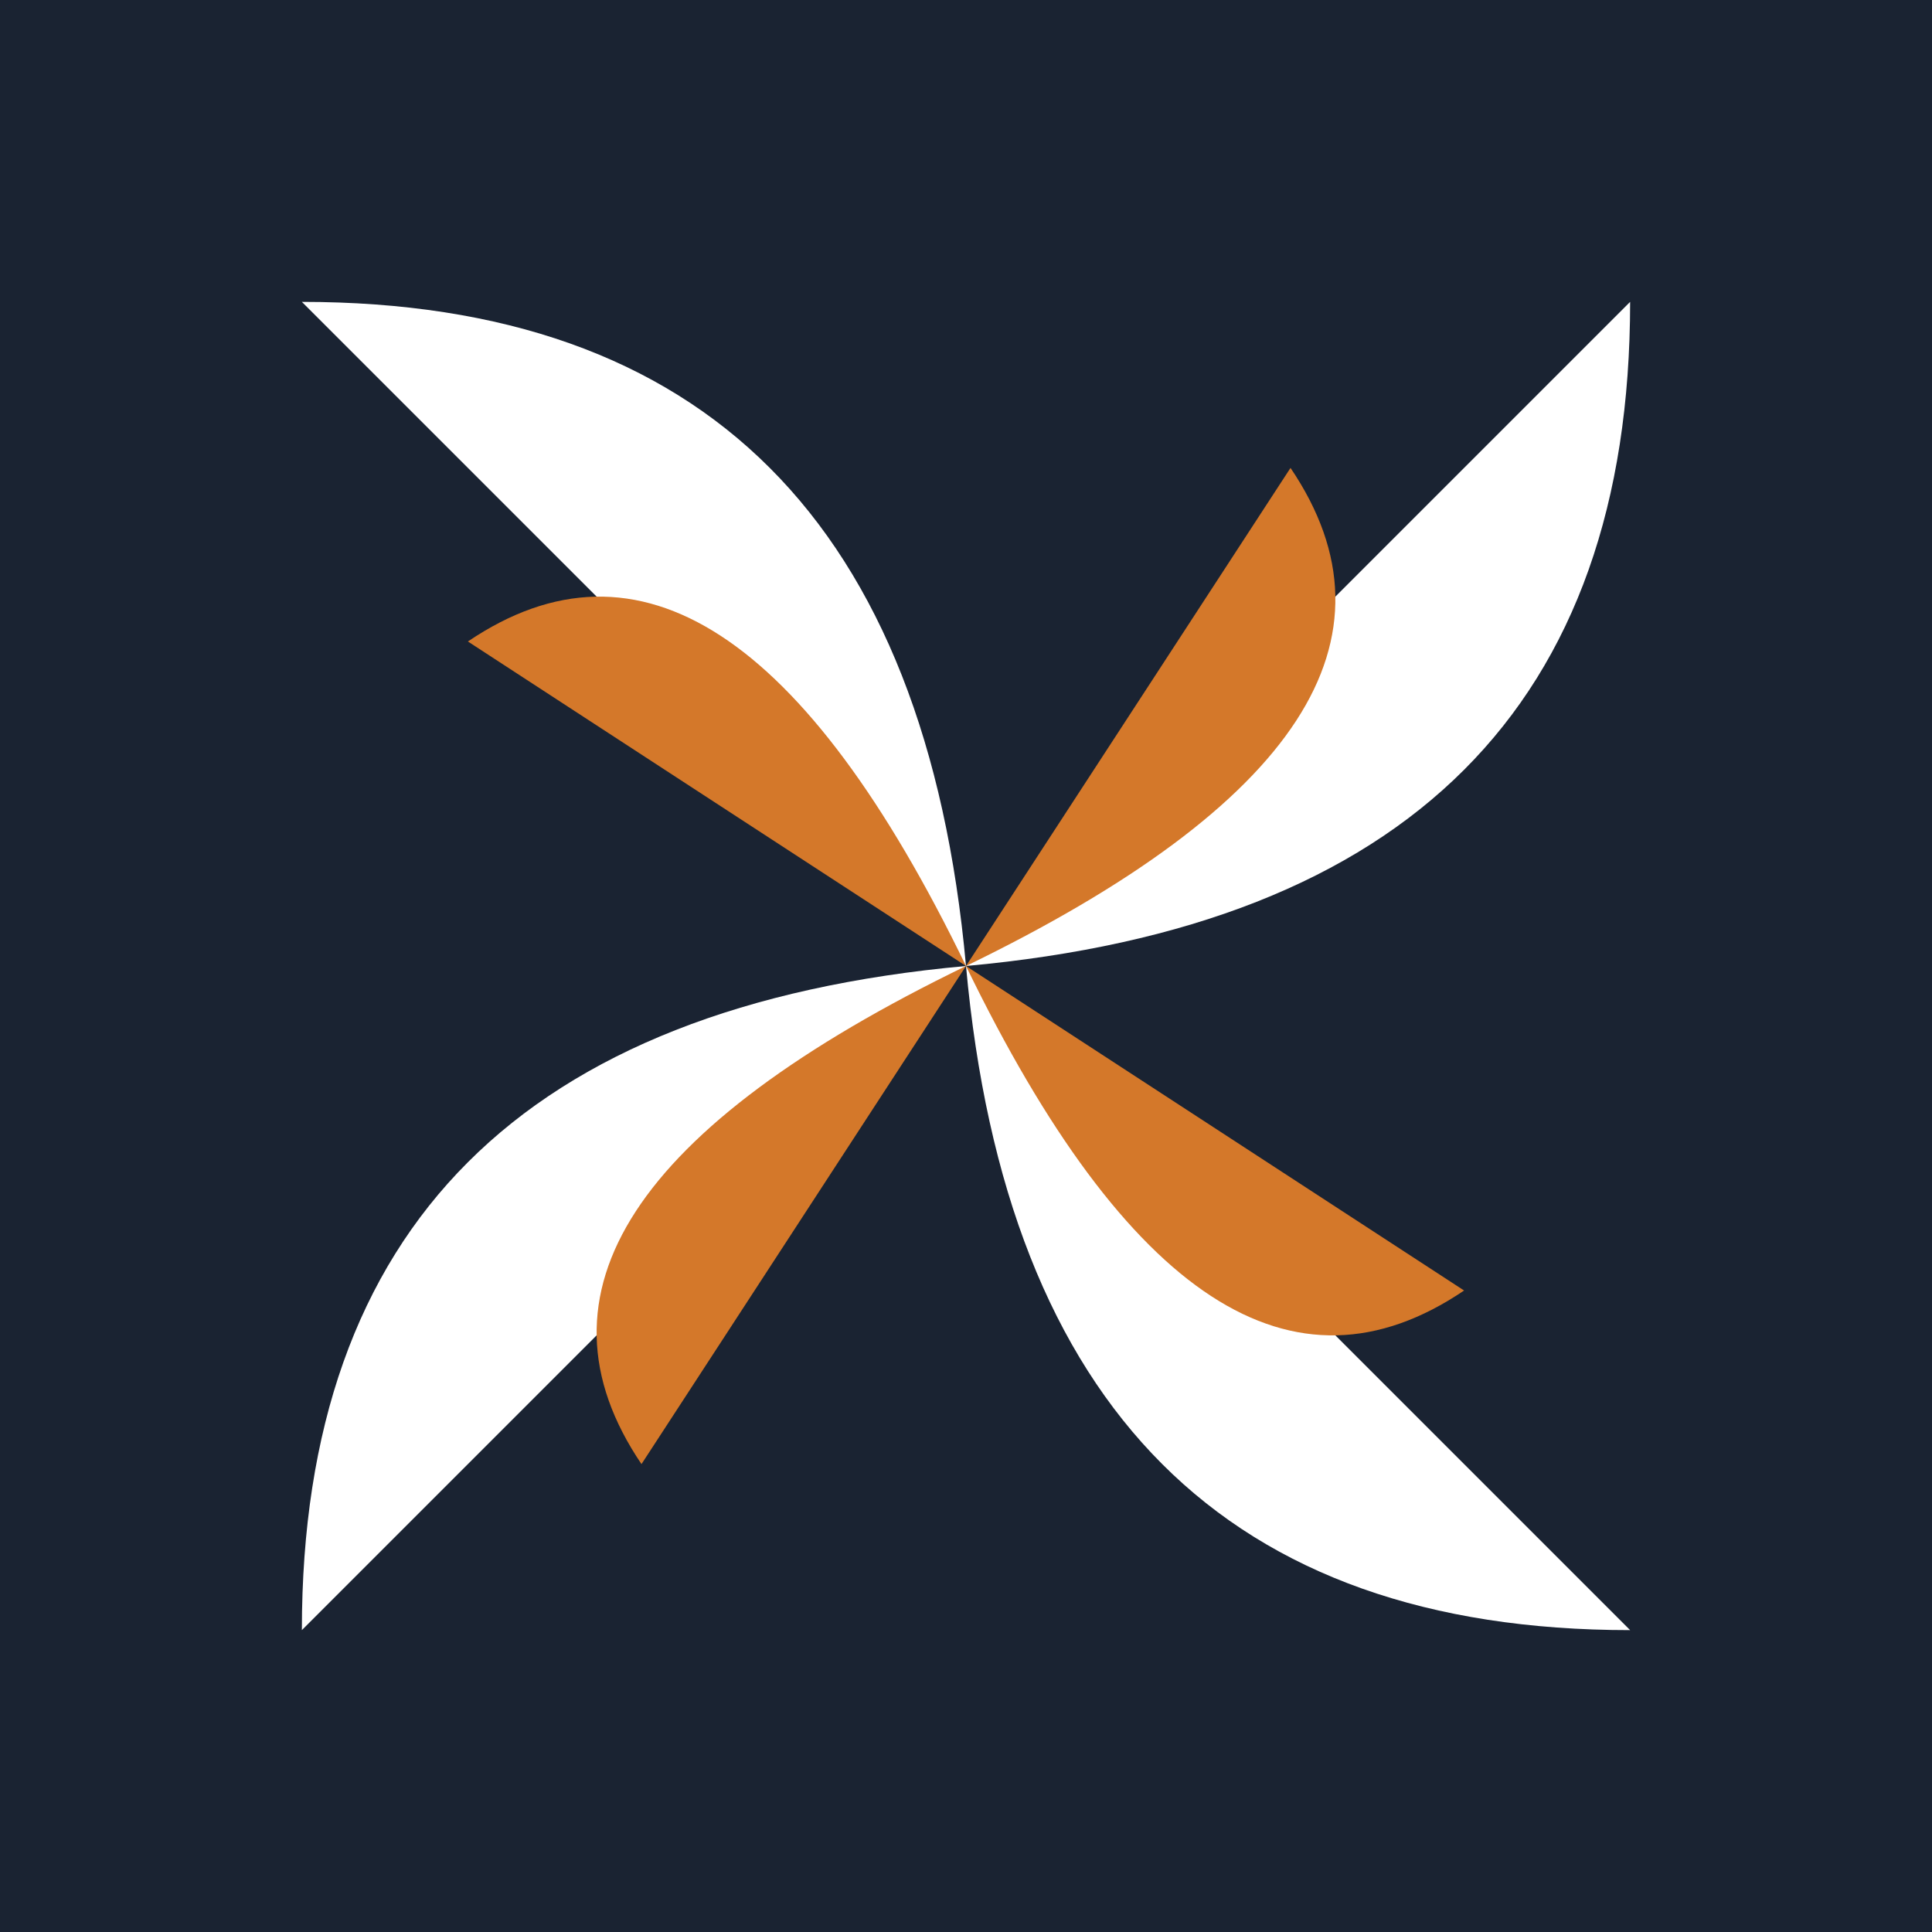
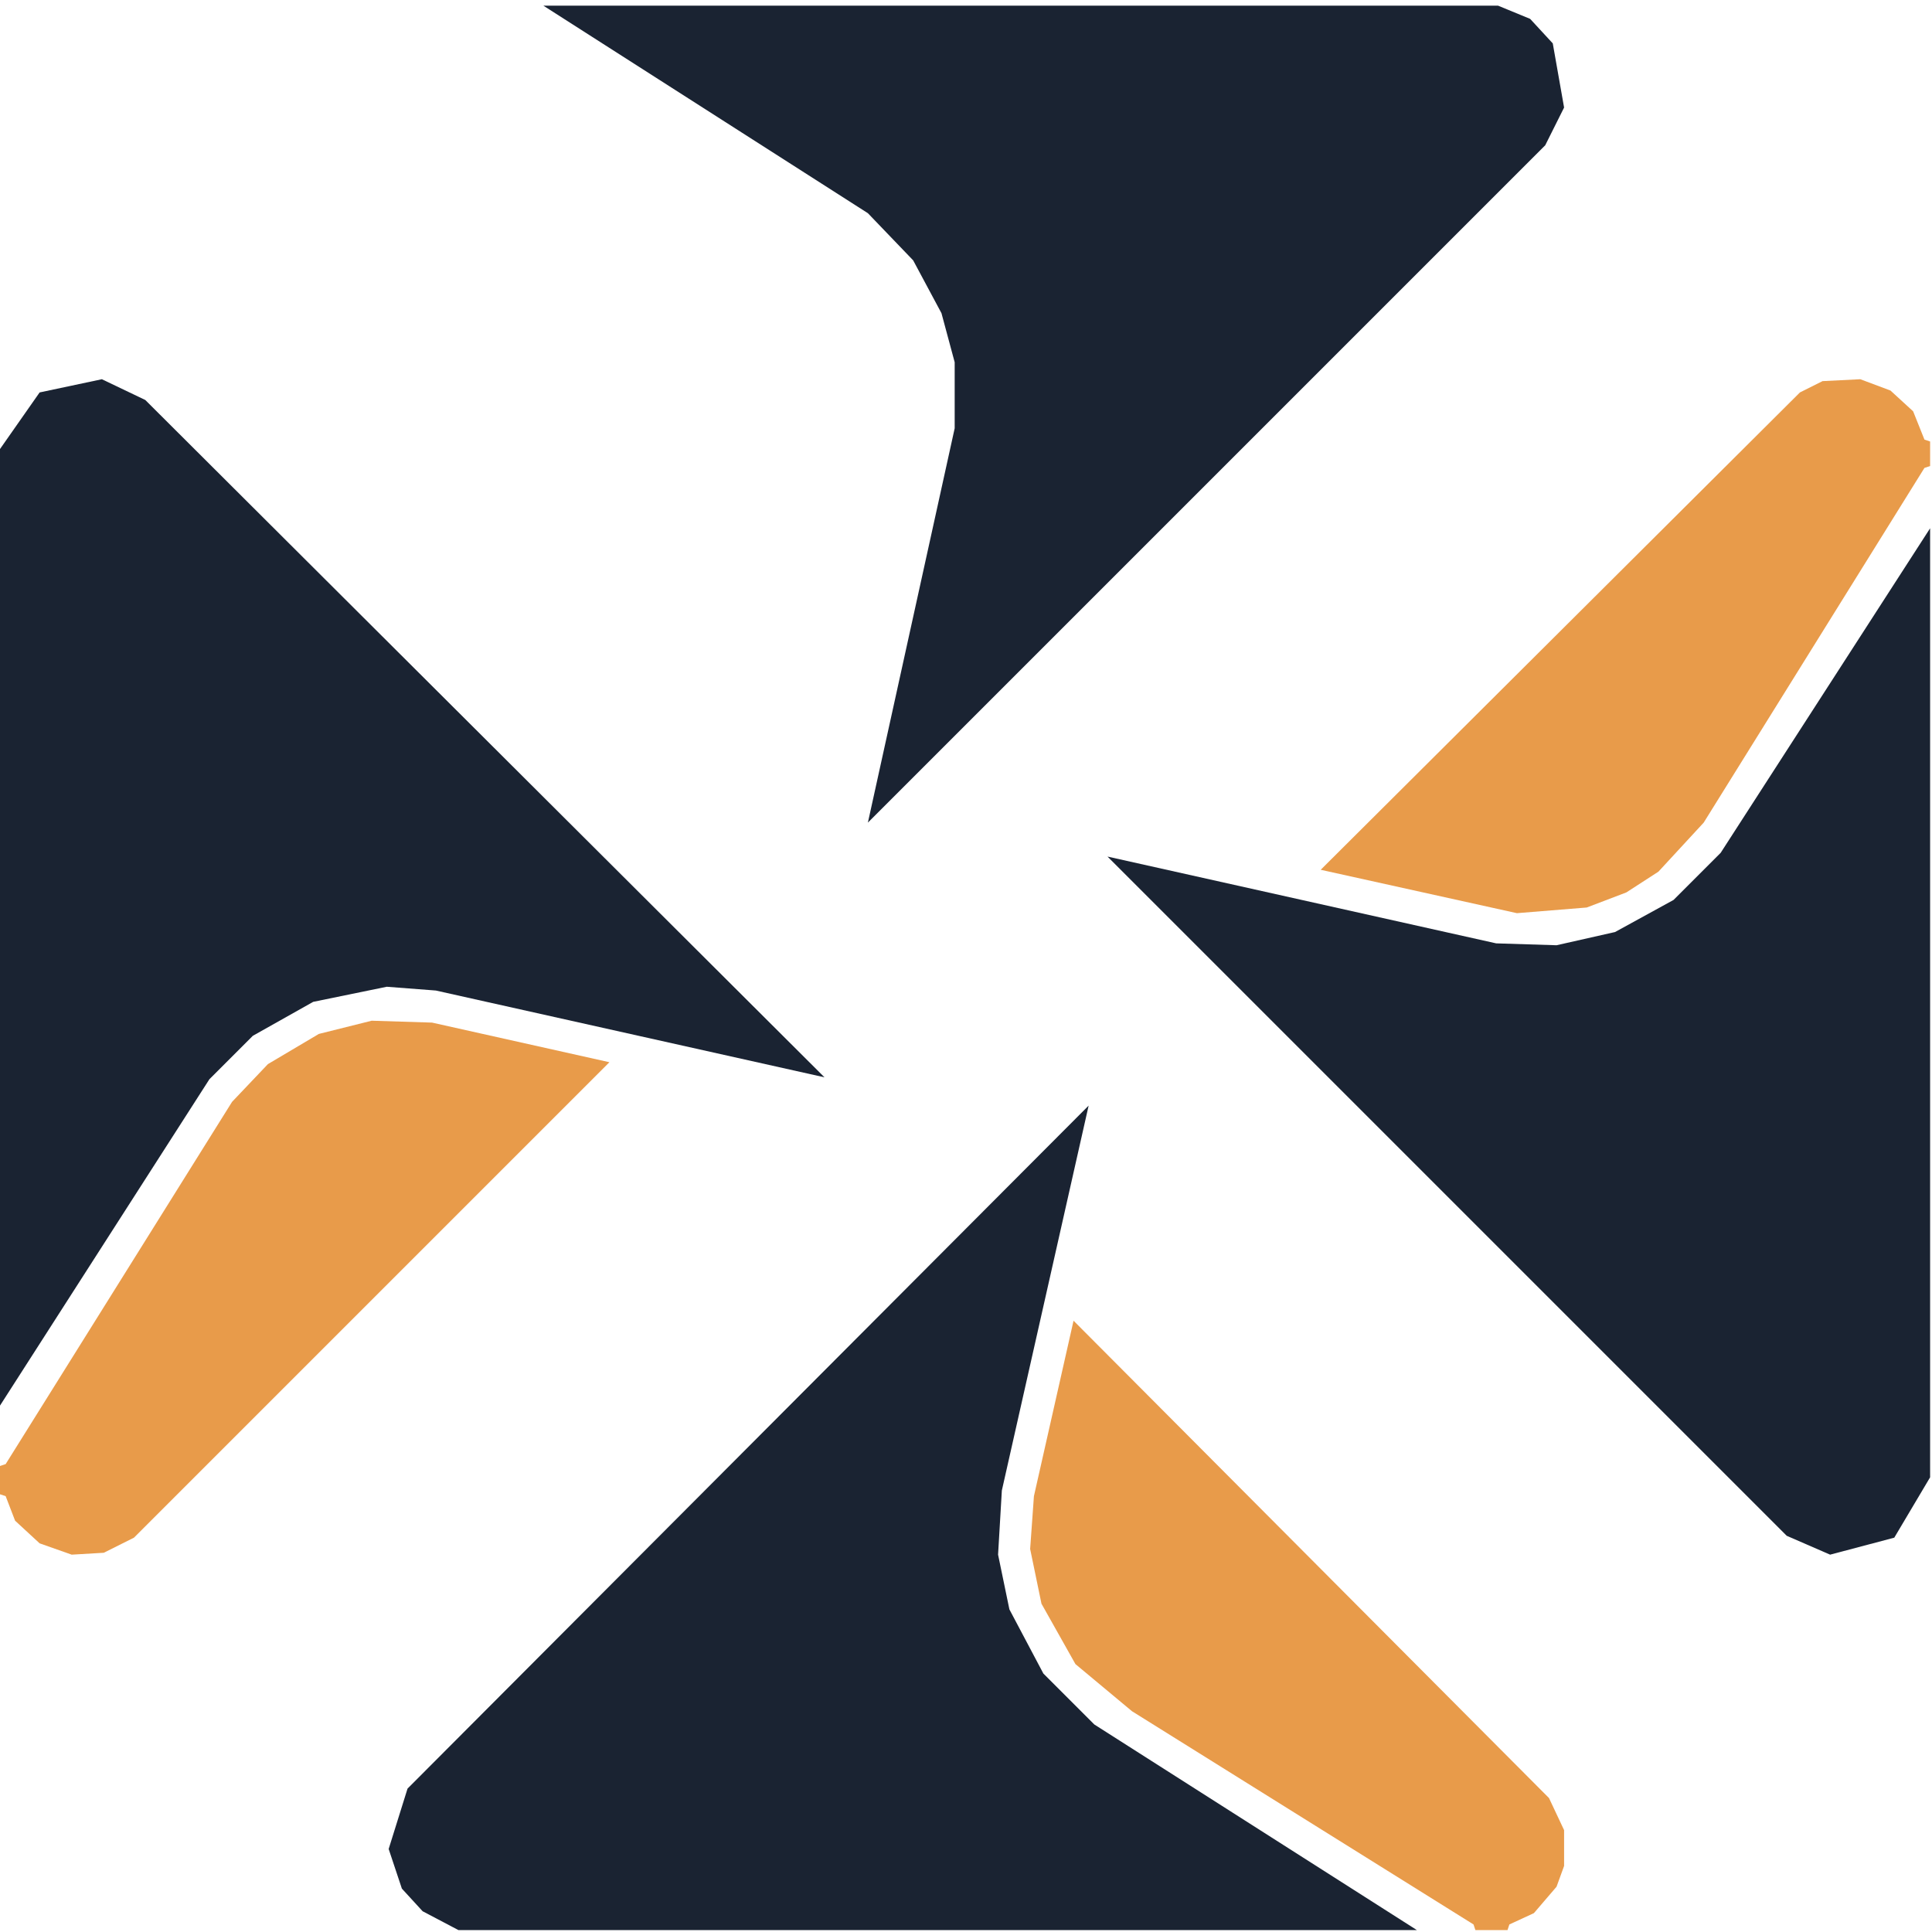
<svg xmlns="http://www.w3.org/2000/svg" version="1.2" baseProfile="tiny-ps" viewBox="0 0 512 512">
-   <rect width="512" height="512" fill="#1A2332" />
-   <g transform="translate(256 256)">
-     <g fill="#FFFFFF">
-       <path d="M 0,0 L -176,-176 Q -16,-176 0,0 Z" />
-       <path d="M 0,0 L 176,-176 Q 176,-16 0,0 Z" />
-       <path d="M 0,0 L 176,176 Q 16,176 0,0 Z" />
-       <path d="M 0,0 L -176,176 Q -176,16 0,0 Z" />
-     </g>
-     <g fill="#D4782A">
-       <path d="M 0,0 L -132,-86 Q -64,-132 0,0 Z" />
-       <path d="M 0,0 L 86,-132 Q 132,-64 0,0 Z" />
-       <path d="M 0,0 L 132,86 Q 64,132 0,0 Z" />
-       <path d="M 0,0 L -86,132 Q -132,64 0,0 Z" />
-     </g>
+   <rect width="512" height="512" fill="#FFFFFF" />
+   <g fill="#1A2332">
+     <path d="M 288.5,293.0 108.0,474.0 103.0,490.0 106.5,500.5 112.0,506.5 121.5,511.5 375.5,511.5 290.0,457.0 276.5,443.5 267.5,426.5 264.5,412.0 265.5,395.0 Z" />
+     <path d="M 511.5,140.0 456.0,226.0 443.5,238.5 428.0,247.0 412.5,250.5 396.5,250.0 293.5,227.0 473.5,407.0 485.0,412.0 502.0,407.5 511.5,391.5 Z" />
+     <path d="M 27.0,100.5 10.5,104.0 0.0,119.0 0.0,372.5 55.5,286.0 67.0,274.5 83.0,265.5 102.5,261.5 115.5,262.5 218.5,285.5 38.5,106.0 Z" />
+     <path d="M 144.0,1.5 230.0,56.5 242.0,69.0 249.5,83.0 253.0,96.0 253.0,113.5 230.0,218.0 409.5,38.5 414.5,28.5 411.5,11.5 405.5,5.0 397.0,1.5 Z" />
+   </g>
+   <g fill="#E89B4A">
+     <path d="M 284.5,350.0 274.0,396.5 273.0,410.5 276.0,425.0 285.0,441.0 300.0,453.5 390.5,510.0 391.0,511.5 399.5,511.5 400.0,510.0 406.5,507.0 412.5,500.0 414.5,494.5 414.5,485.0 410.5,476.5 Z" />
+     <path d="M 161.5,281.5 114.5,271.0 98.5,270.5 84.5,274.0 71.0,282.0 61.5,292.0 1.5,388.0 0.0,388.5 0.0,396.0 1.5,396.5 4.0,403.0 10.5,409.0 19.0,412.0 27.5,411.5 35.5,407.5 Z" />
+     <path d="M 507.0,109.0 501.0,103.5 493.0,100.5 483.0,101.0 477.0,104.0 350.0,230.5 402.0,242.0 420.5,240.5 431.0,236.5 439.5,231.0 451.5,218.0 510.0,124.0 511.5,123.5 511.5,117.0 510.0,116.5 Z" />
  </g>
</svg>
